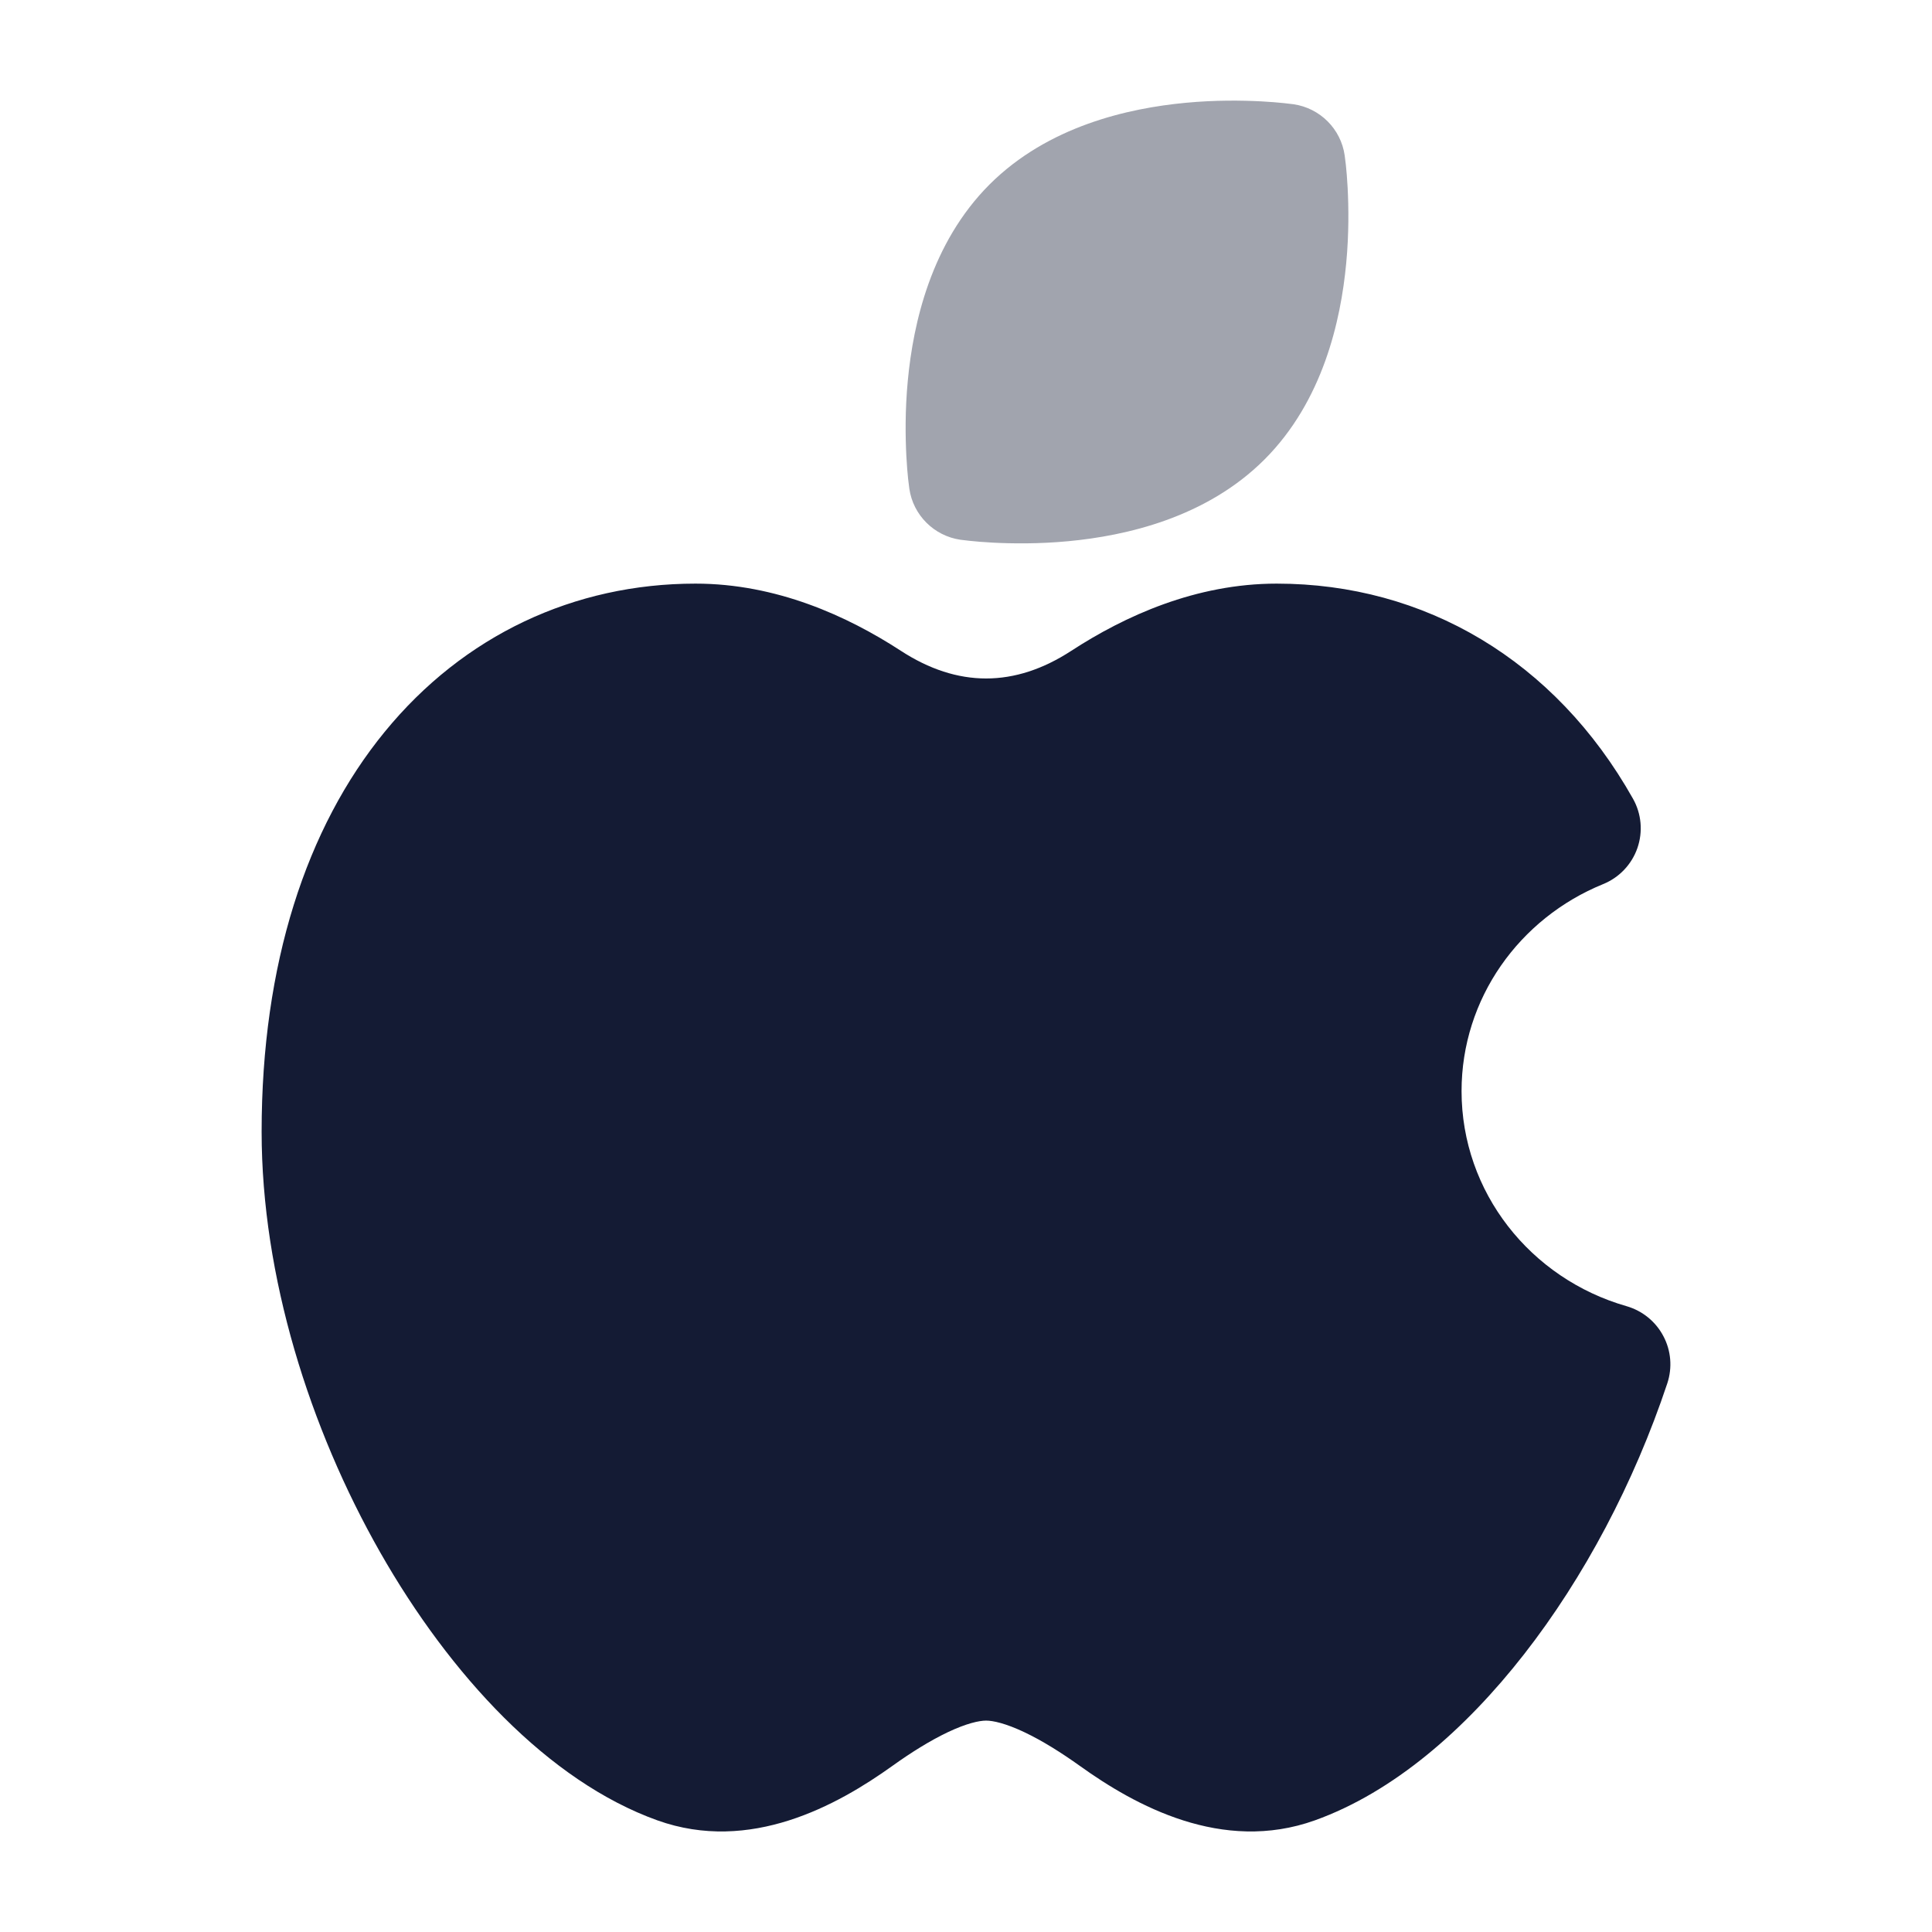
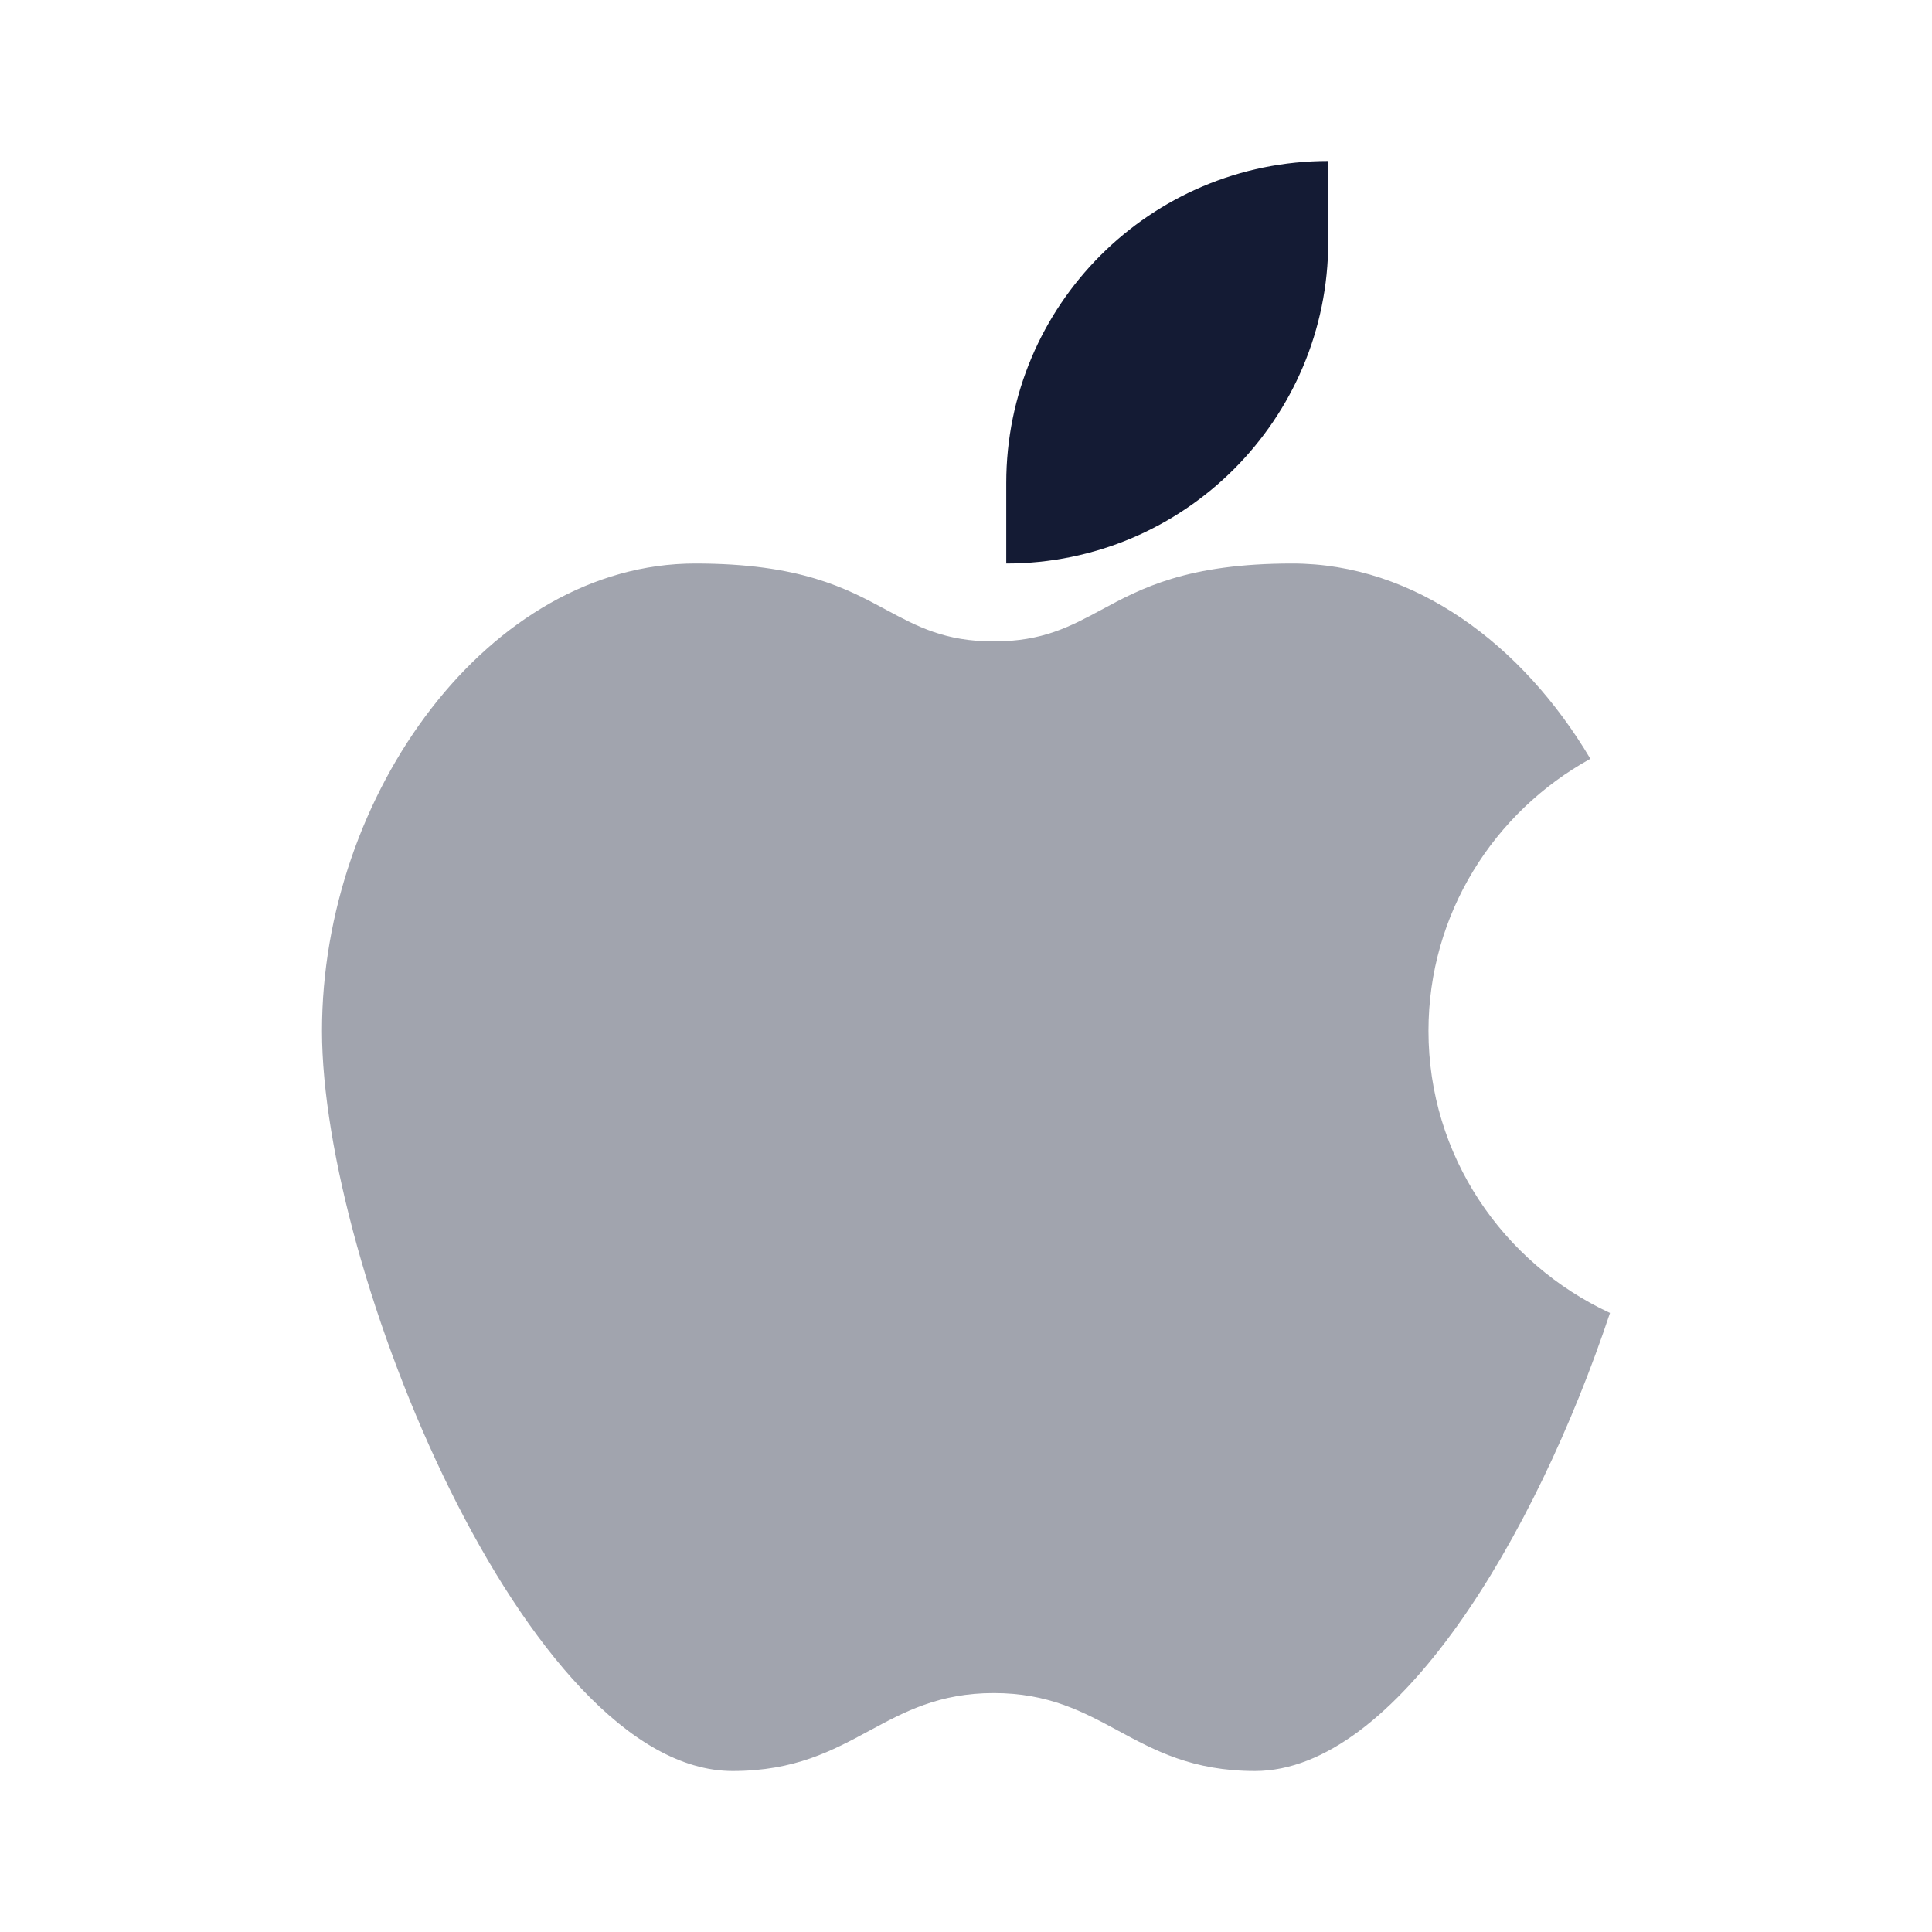
<svg xmlns="http://www.w3.org/2000/svg" width="24" height="24" viewBox="0 0 24 24" fill="none">
-   <path opacity="0.4" d="M16.719 2.051C16.726 2.12 16.735 2.217 16.741 2.336C16.753 2.573 16.758 2.901 16.723 3.271C16.656 3.983 16.434 4.981 15.708 5.708C14.981 6.434 13.983 6.656 13.271 6.723C12.901 6.758 12.573 6.753 12.336 6.741C12.217 6.735 12.12 6.726 12.051 6.719L11.931 6.705C11.602 6.657 11.343 6.398 11.296 6.07L11.281 5.949C11.274 5.88 11.265 5.782 11.259 5.664C11.247 5.427 11.242 5.099 11.277 4.729C11.344 4.017 11.566 3.019 12.292 2.292C13.019 1.566 14.017 1.344 14.729 1.277C15.099 1.242 15.427 1.247 15.664 1.259C15.783 1.265 15.88 1.274 15.949 1.281L16.069 1.295C16.398 1.343 16.657 1.602 16.704 1.93L16.719 2.051Z" fill="#141B34" />
-   <path d="M4.779 9.091C5.761 7.89 7.134 7.25 8.64 7.25C9.644 7.25 10.526 7.652 11.19 8.084C11.895 8.543 12.605 8.543 13.309 8.084C13.973 7.652 14.855 7.25 15.859 7.25C17.696 7.25 19.316 8.2 20.285 9.921C20.391 10.108 20.411 10.332 20.34 10.536C20.269 10.739 20.114 10.902 19.914 10.983C18.873 11.407 18.156 12.405 18.156 13.554C18.156 14.809 19.011 15.884 20.206 16.226C20.403 16.283 20.568 16.417 20.663 16.598C20.759 16.778 20.776 16.99 20.712 17.184C20.299 18.423 19.675 19.599 18.933 20.549C18.2 21.488 17.307 22.264 16.334 22.613C15.181 23.026 14.098 22.427 13.415 21.937C13.184 21.772 12.947 21.623 12.725 21.518C12.493 21.408 12.335 21.374 12.25 21.374C12.164 21.374 12.006 21.408 11.774 21.518C11.553 21.623 11.315 21.772 11.085 21.937C10.401 22.427 9.318 23.026 8.166 22.613C6.811 22.127 5.59 20.806 4.724 19.286C3.846 17.744 3.25 15.854 3.25 14.059C3.25 11.979 3.804 10.282 4.779 9.091Z" fill="#141B34" />
+   <path opacity="0.4" d="M10.799 21.5C10.341 21.747 9.874 22 9.1 22C6.539 22 4 15.746 4 12.806C4 9.867 6.076 7 8.636 7C9.942 7 10.512 7.307 11.01 7.576C11.396 7.783 11.738 7.968 12.345 7.968C12.952 7.968 13.294 7.783 13.68 7.576C14.177 7.307 14.748 7 16.054 7C17.567 7 18.91 8.001 19.756 9.426C18.556 10.088 17.745 11.354 17.745 12.806C17.745 14.355 18.667 15.691 20 16.31C19.072 19.092 17.336 22 15.59 22C14.816 22 14.348 21.747 13.891 21.5C13.454 21.264 13.025 21.032 12.345 21.032C11.665 21.032 11.236 21.264 10.799 21.5Z" fill="#141B34" />
+   <path d="M16.5 2V3C16.5 5.209 14.709 7 12.5 7V6C12.5 3.791 14.291 2 16.5 2Z" fill="#141B34" />
</svg>
